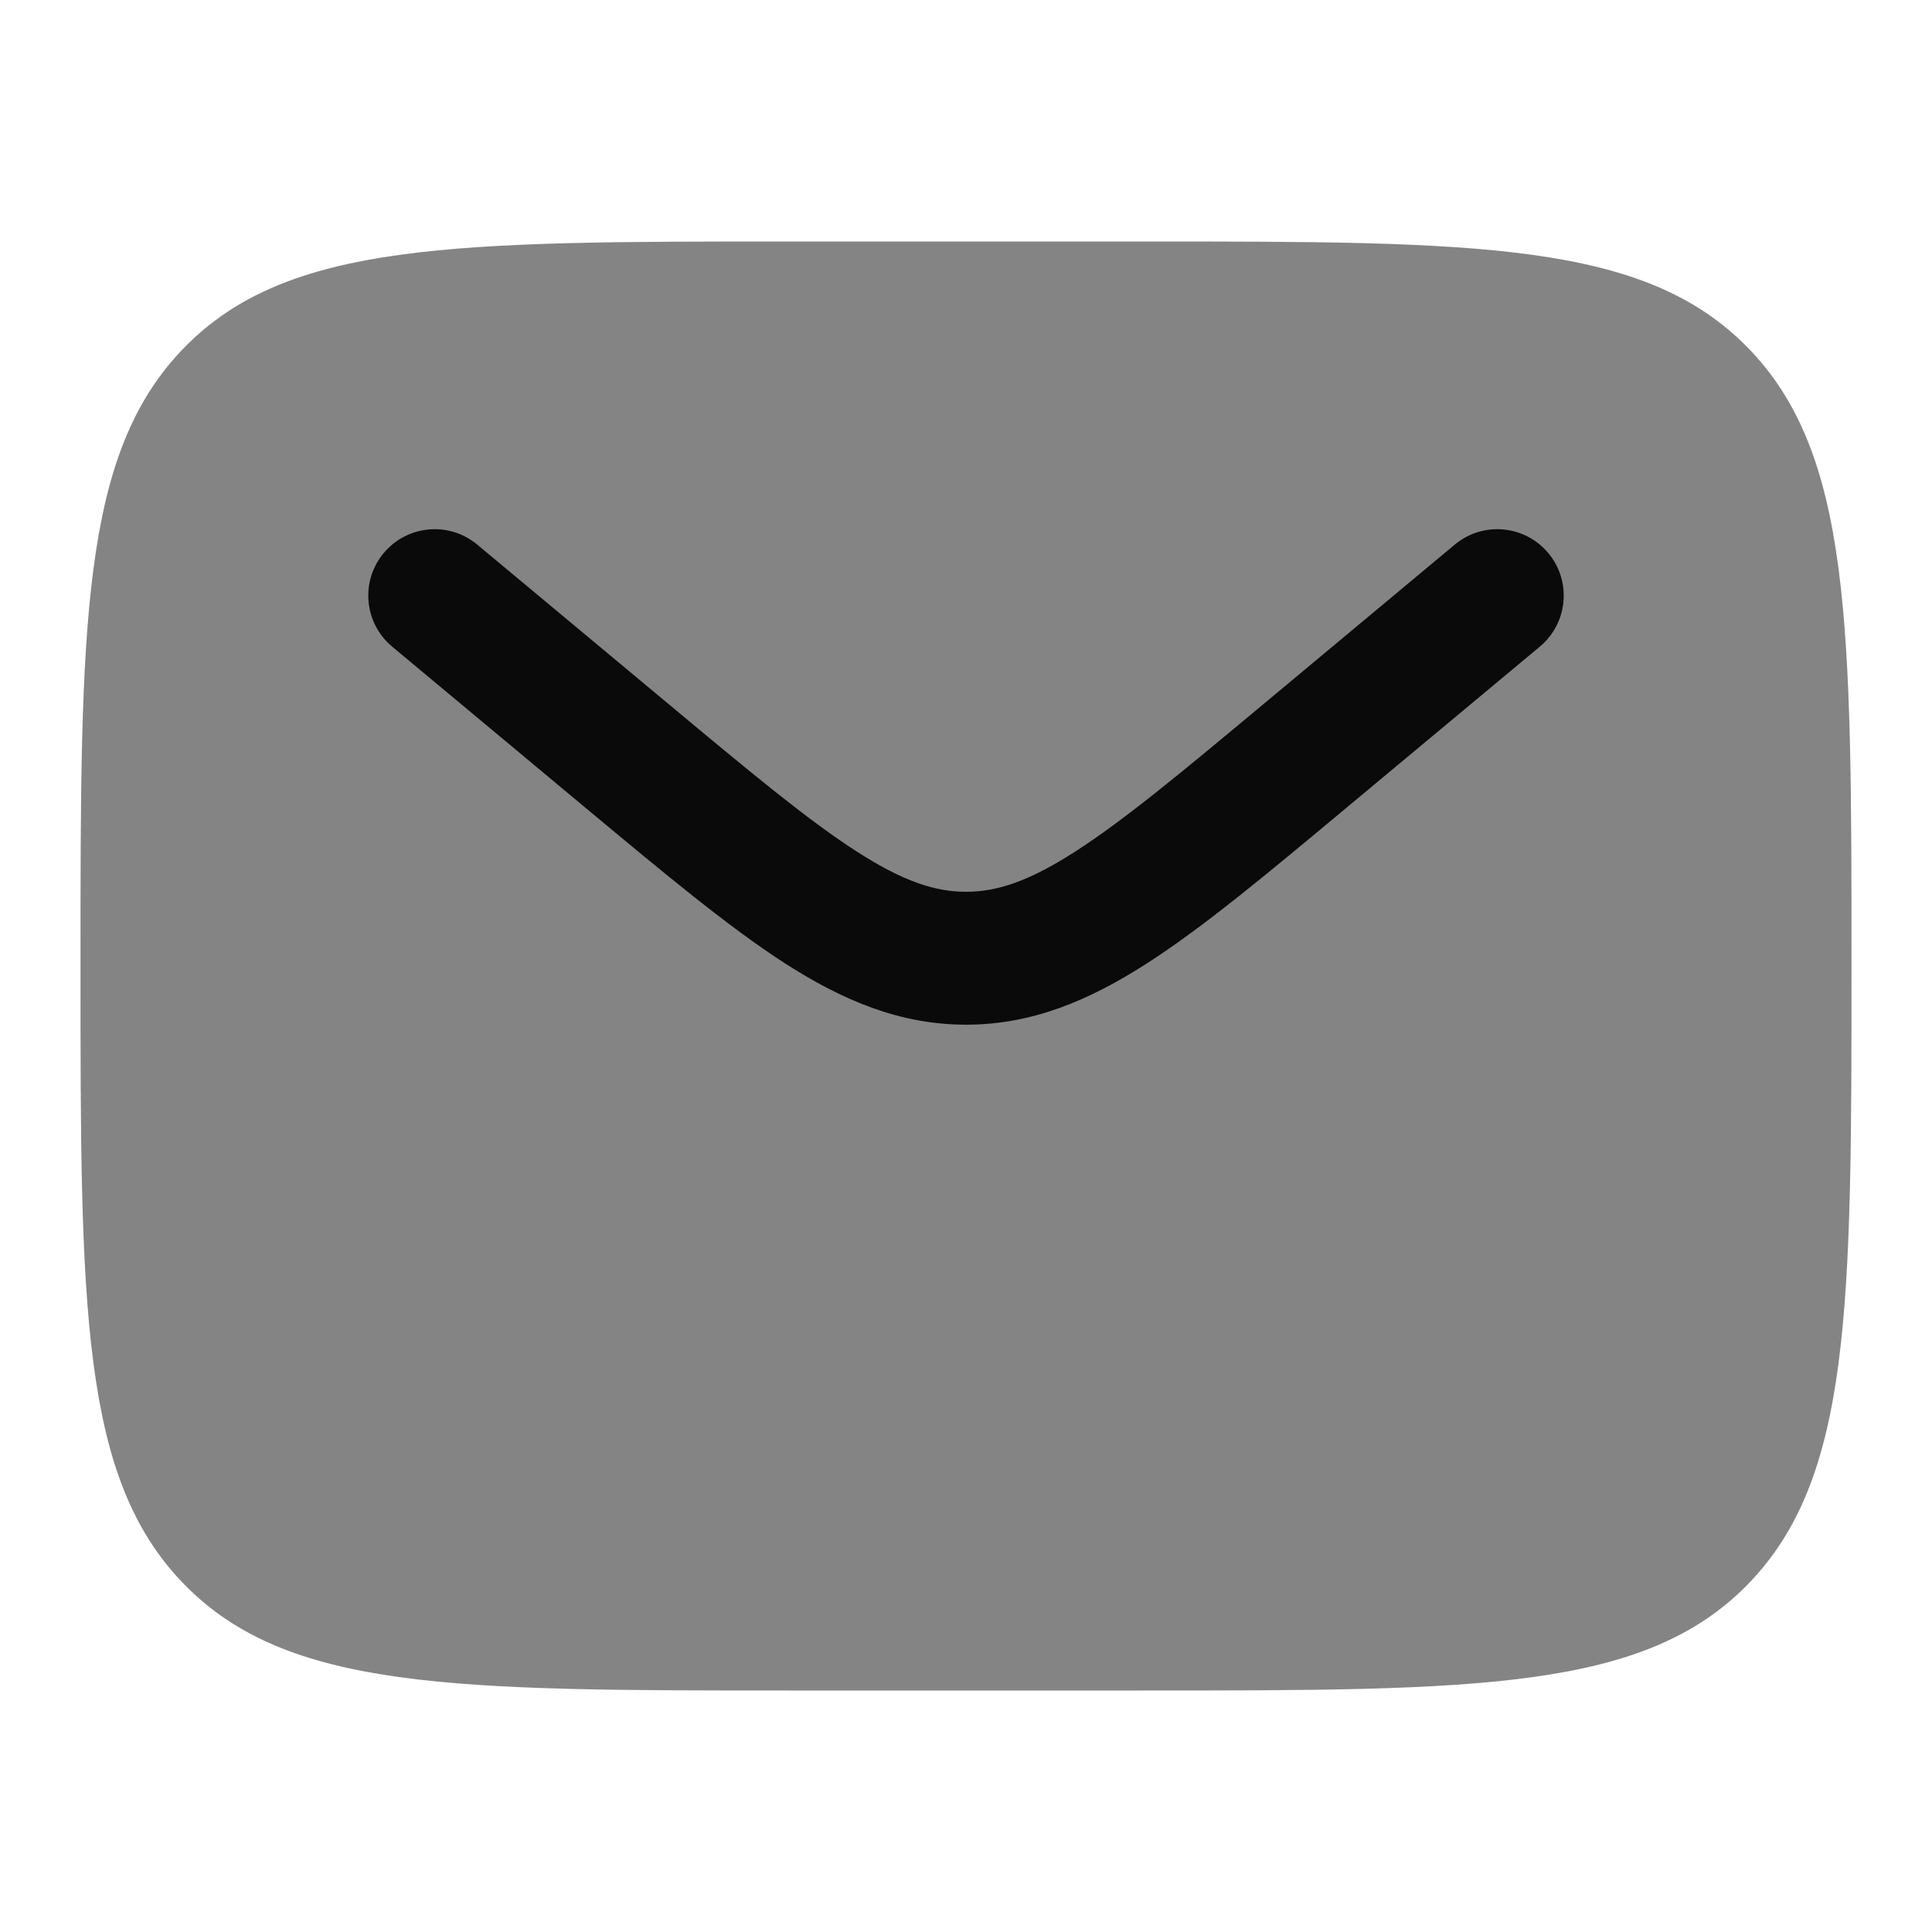
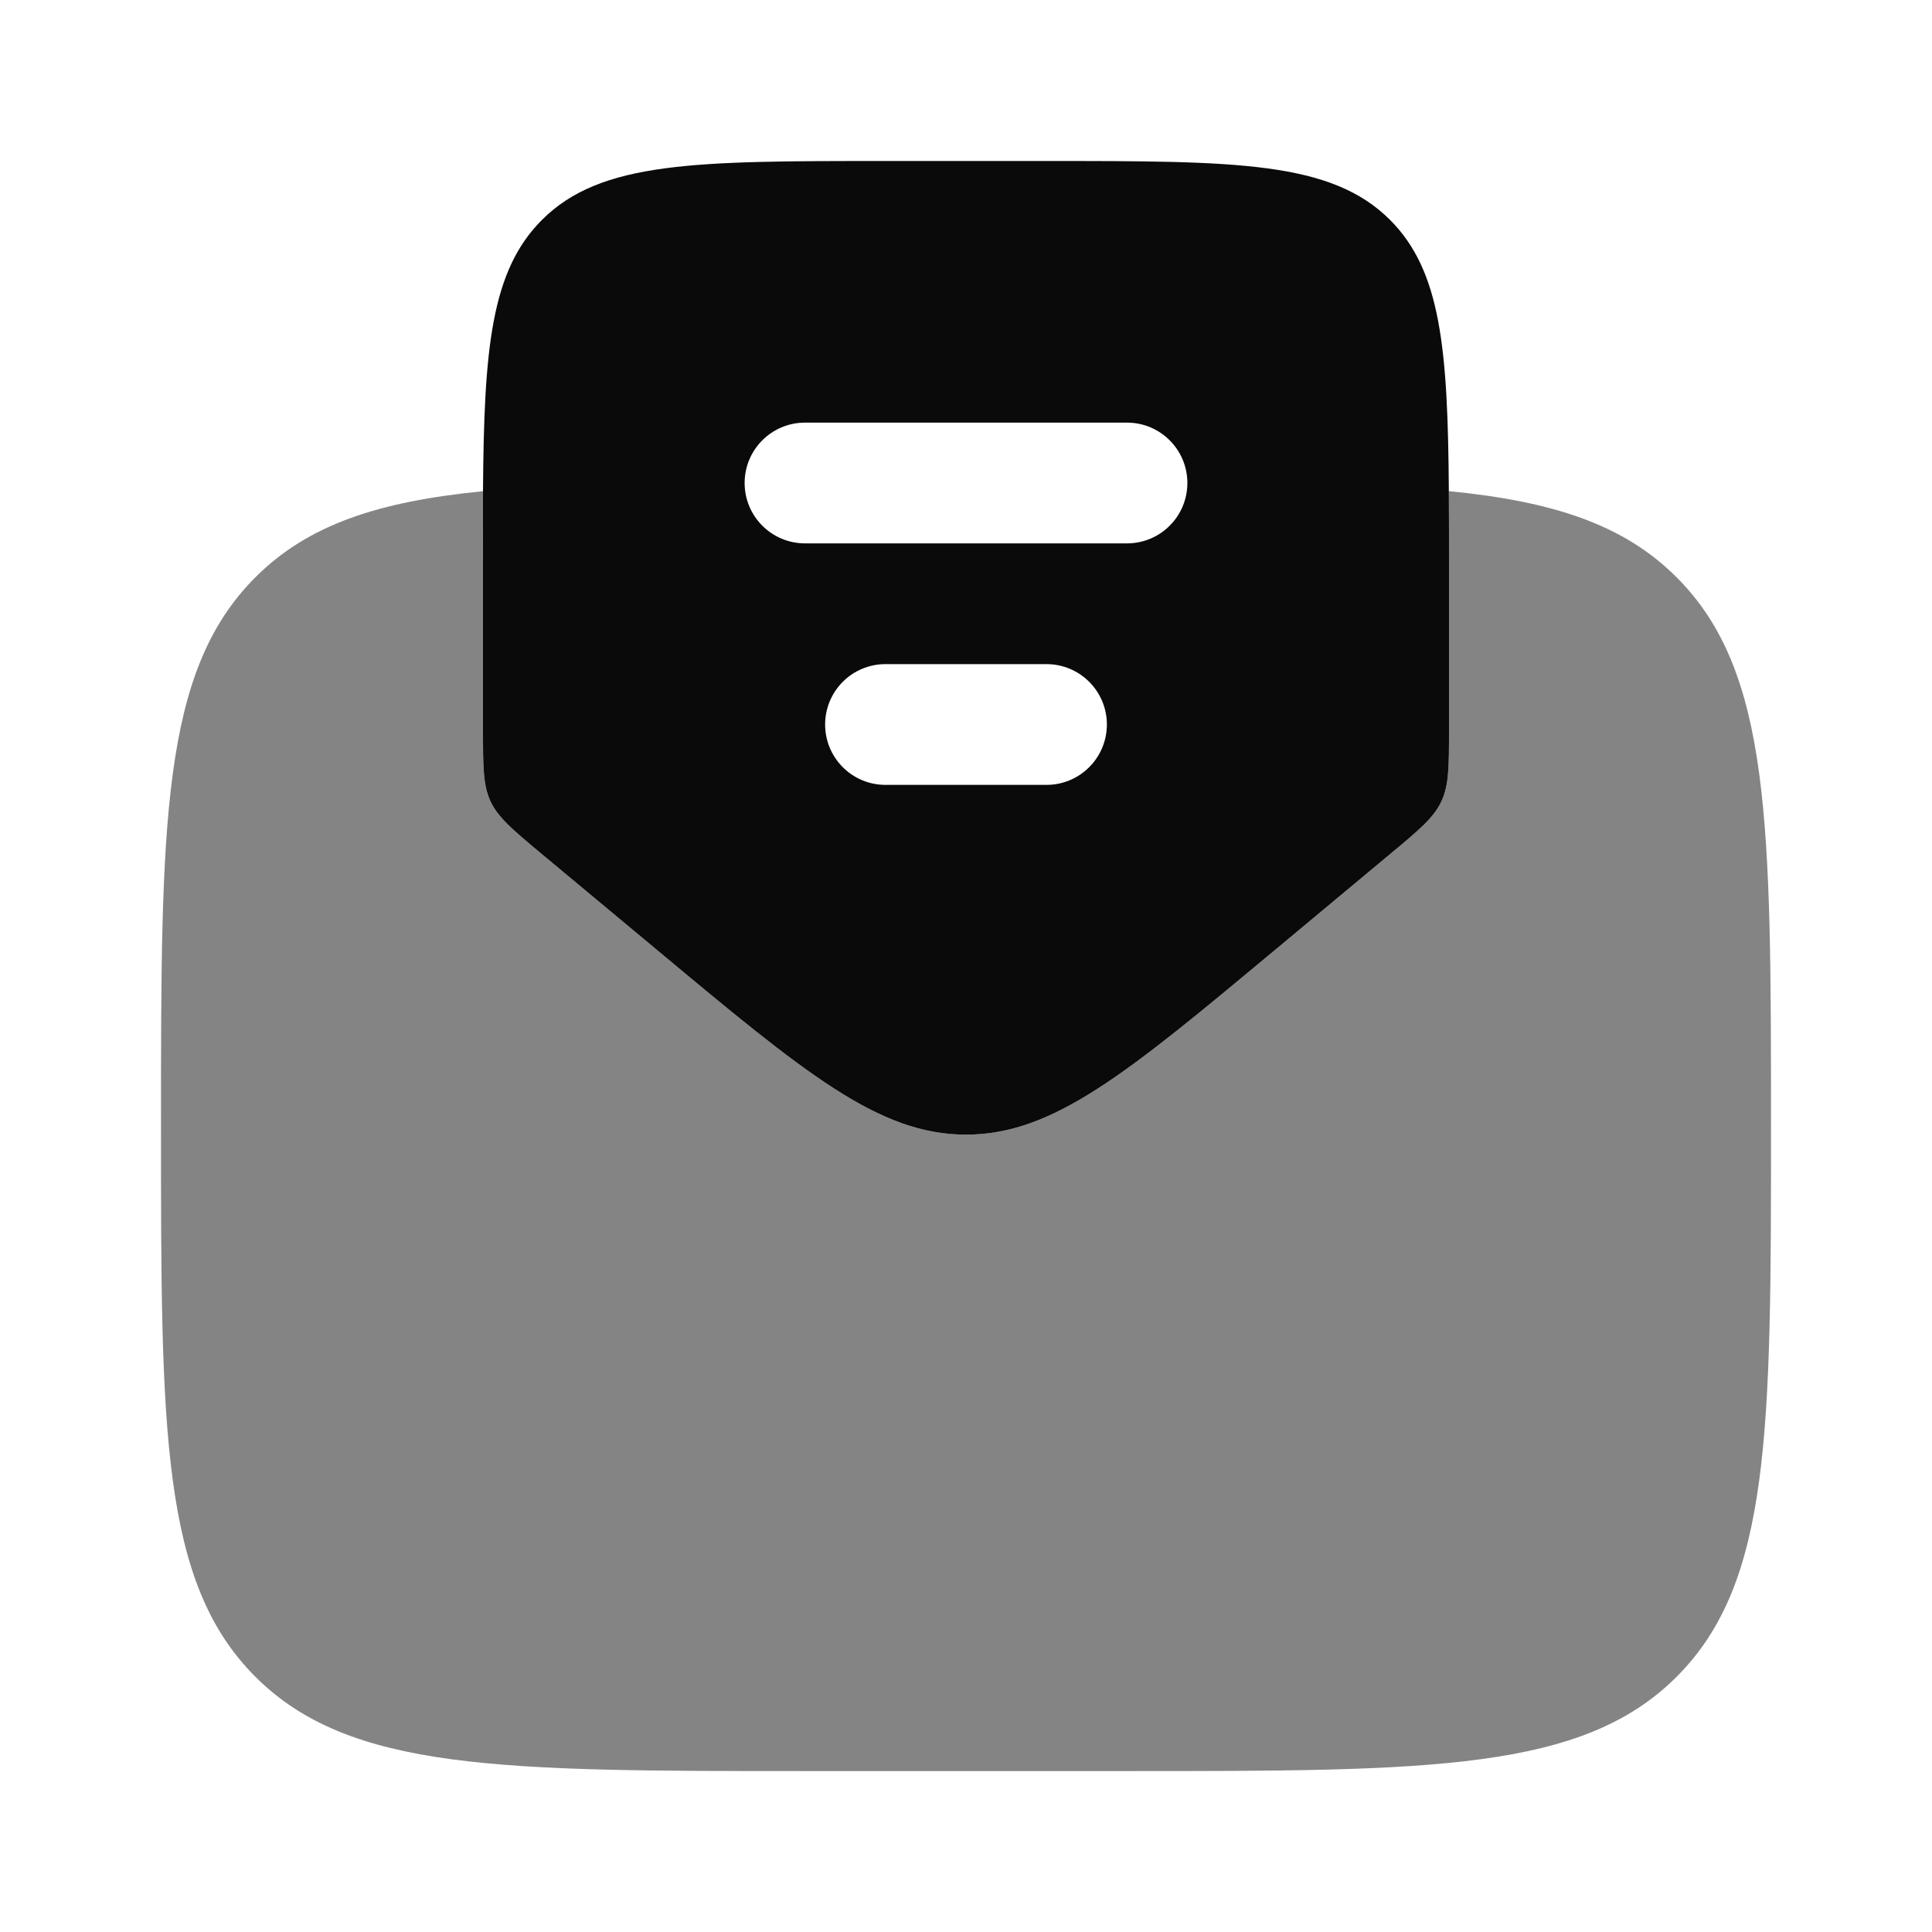
<svg xmlns="http://www.w3.org/2000/svg" viewBox="0 0 24 24">
-   <style>
- 		:root { color: #0a0a0a }
- 		@media (prefers-color-scheme: dark) { :root { color: #fafafa } }
- 	</style>
-   <path fill="currentColor" d="M14.2 3H9.8C5.652 3 3.577 3 2.289 4.318S1 7.758 1 12s0 6.364 1.289 7.682S5.652 21 9.8 21h4.4c4.148 0 6.223 0 7.511-1.318S23 16.242 23 12s0-6.364-1.289-7.682S18.348 3 14.2 3" opacity=".5" />
-   <path fill="currentColor" d="M19.128 8.033a.825.825 0 0 0-1.056-1.268l-2.375 1.98c-1.026.855-1.738 1.447-2.34 1.833c-.582.375-.977.5-1.357.5s-.774-.125-1.357-.5c-.601-.386-1.314-.978-2.34-1.834L5.928 6.765a.825.825 0 0 0-1.056 1.268l2.416 2.014c.975.812 1.765 1.47 2.463 1.92c.726.466 1.434.762 2.25.762c.814 0 1.522-.296 2.249-.763c.697-.448 1.487-1.107 2.462-1.92z" />
+   <style>:root{color:#0a0a0a}@media (prefers-color-scheme:dark){:root{color:#fafafa}}</style>
+   <path fill="currentColor" fill-rule="evenodd" d="M6.719 10.6L8.159 11.799C9.995 13.33 10.914 14.095 12 14.095C13.086 14.095 14.004 13.33 15.841 11.799L17.28 10.6C17.634 10.305 17.811 10.157 17.905 9.956C18 9.754 18 9.524 18 9.063V7C18 6.679 18 6.381 17.998 6.102C17.986 4.331 17.9 3.365 17.268 2.732C16.535 2 15.357 2 13 2H11C8.643 2 7.464 2 6.732 2.732C6.099 3.365 6.012 4.331 6 6.102C5.998 6.381 6 6.679 6 7V9.063C6 9.524 6 9.754 6.094 9.956C6.189 10.157 6.366 10.305 6.719 10.6ZM9.25 6C9.25 5.586 9.586 5.25 10 5.25H14C14.414 5.25 14.75 5.586 14.75 6C14.75 6.414 14.414 6.75 14 6.75H10C9.586 6.75 9.25 6.414 9.25 6ZM10.25 9C10.25 8.586 10.585 8.25 11 8.25H13C13.414 8.25 13.75 8.586 13.75 9C13.75 9.414 13.414 9.75 13 9.75H11C10.585 9.75 10.25 9.414 10.25 9Z" clip-rule="evenodd" />
+   <path fill="currentColor" d="M8.159 11.799L6.719 10.6C6.366 10.305 6.189 10.157 6.094 9.956C6 9.754 6 9.524 6 9.063V7C6 6.891 6 6.784 5.999 6.68C5.999 6.478 5.999 6.285 6 6.102C4.7 6.23 3.825 6.518 3.172 7.172C2 8.343 2 10.23 2 14.001C2 17.772 2 19.658 3.172 20.829C4.343 22.001 6.229 22.001 10 22.001H14C17.771 22.001 19.657 22.001 20.828 20.829C22 19.658 22 17.772 22 14.001C22 10.23 22 8.343 20.828 7.172C20.175 6.518 19.299 6.229 17.998 6.101C18 6.38 18 6.679 18 7V9.063C18 9.524 18 9.754 17.905 9.956C17.811 10.157 17.634 10.305 17.28 10.6L15.841 11.799C14.004 13.33 13.086 14.095 12 14.095C10.914 14.095 9.995 13.33 8.159 11.799Z" opacity=".5" />
</svg>
